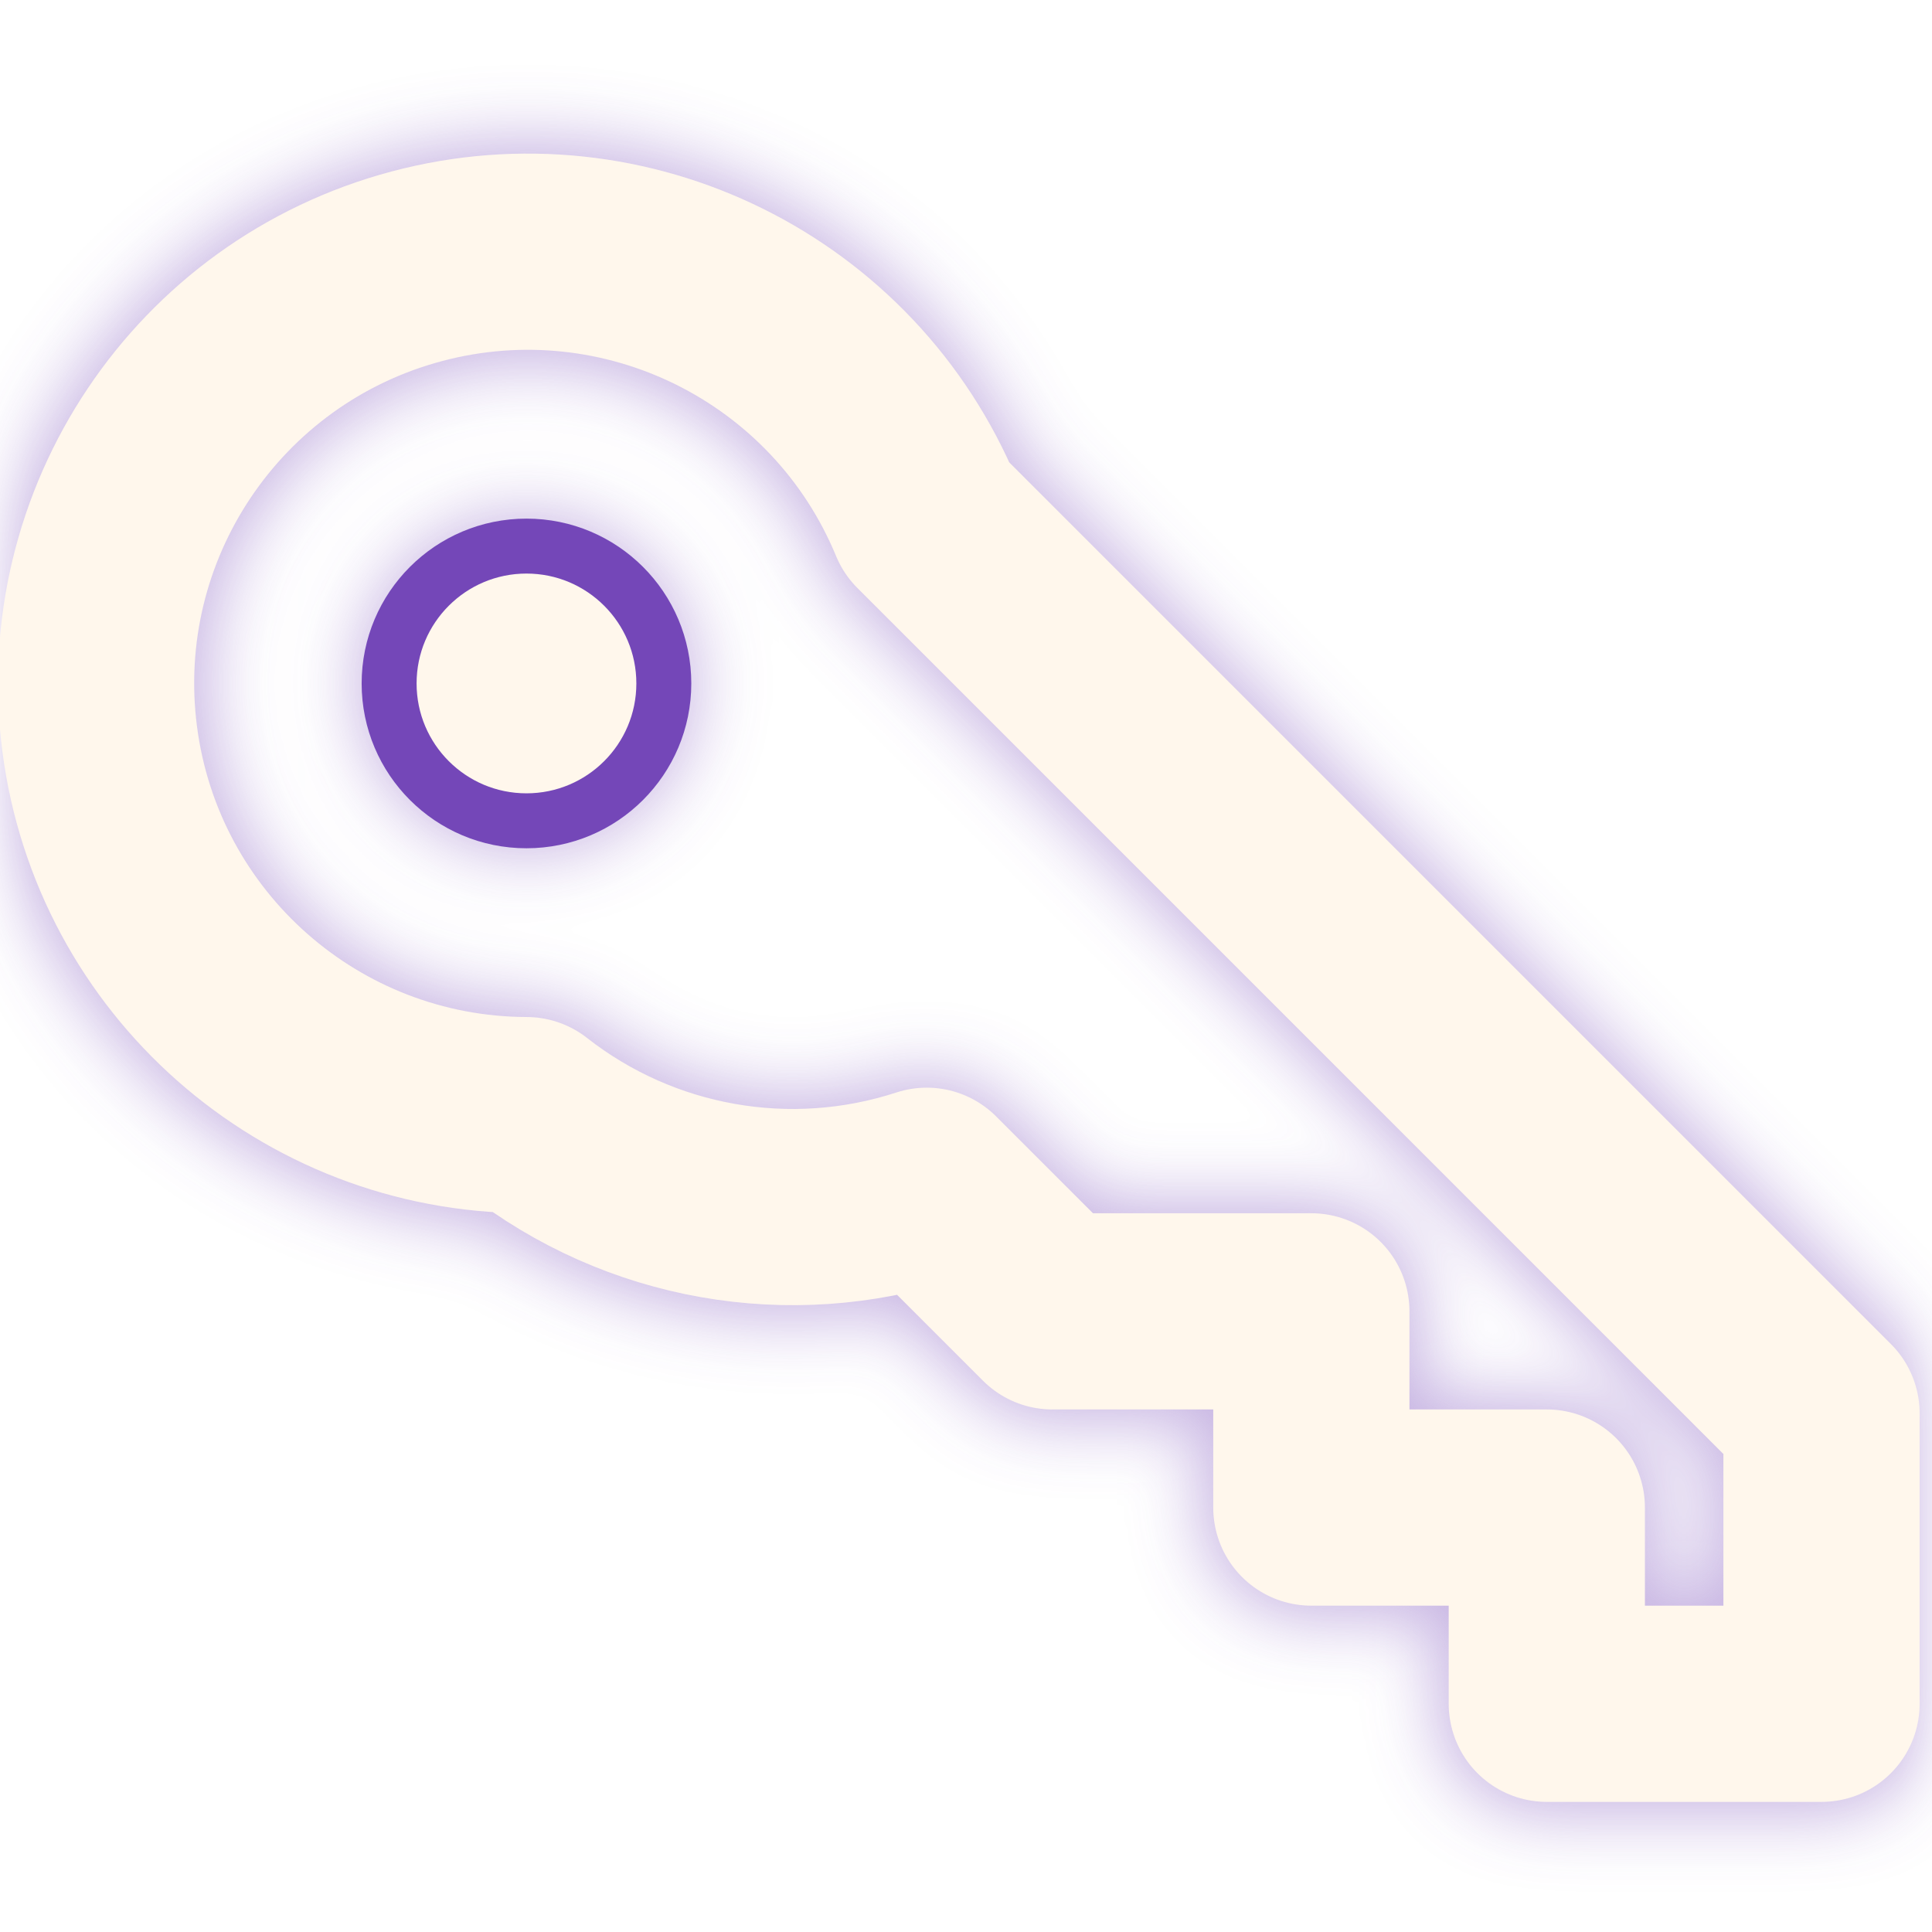
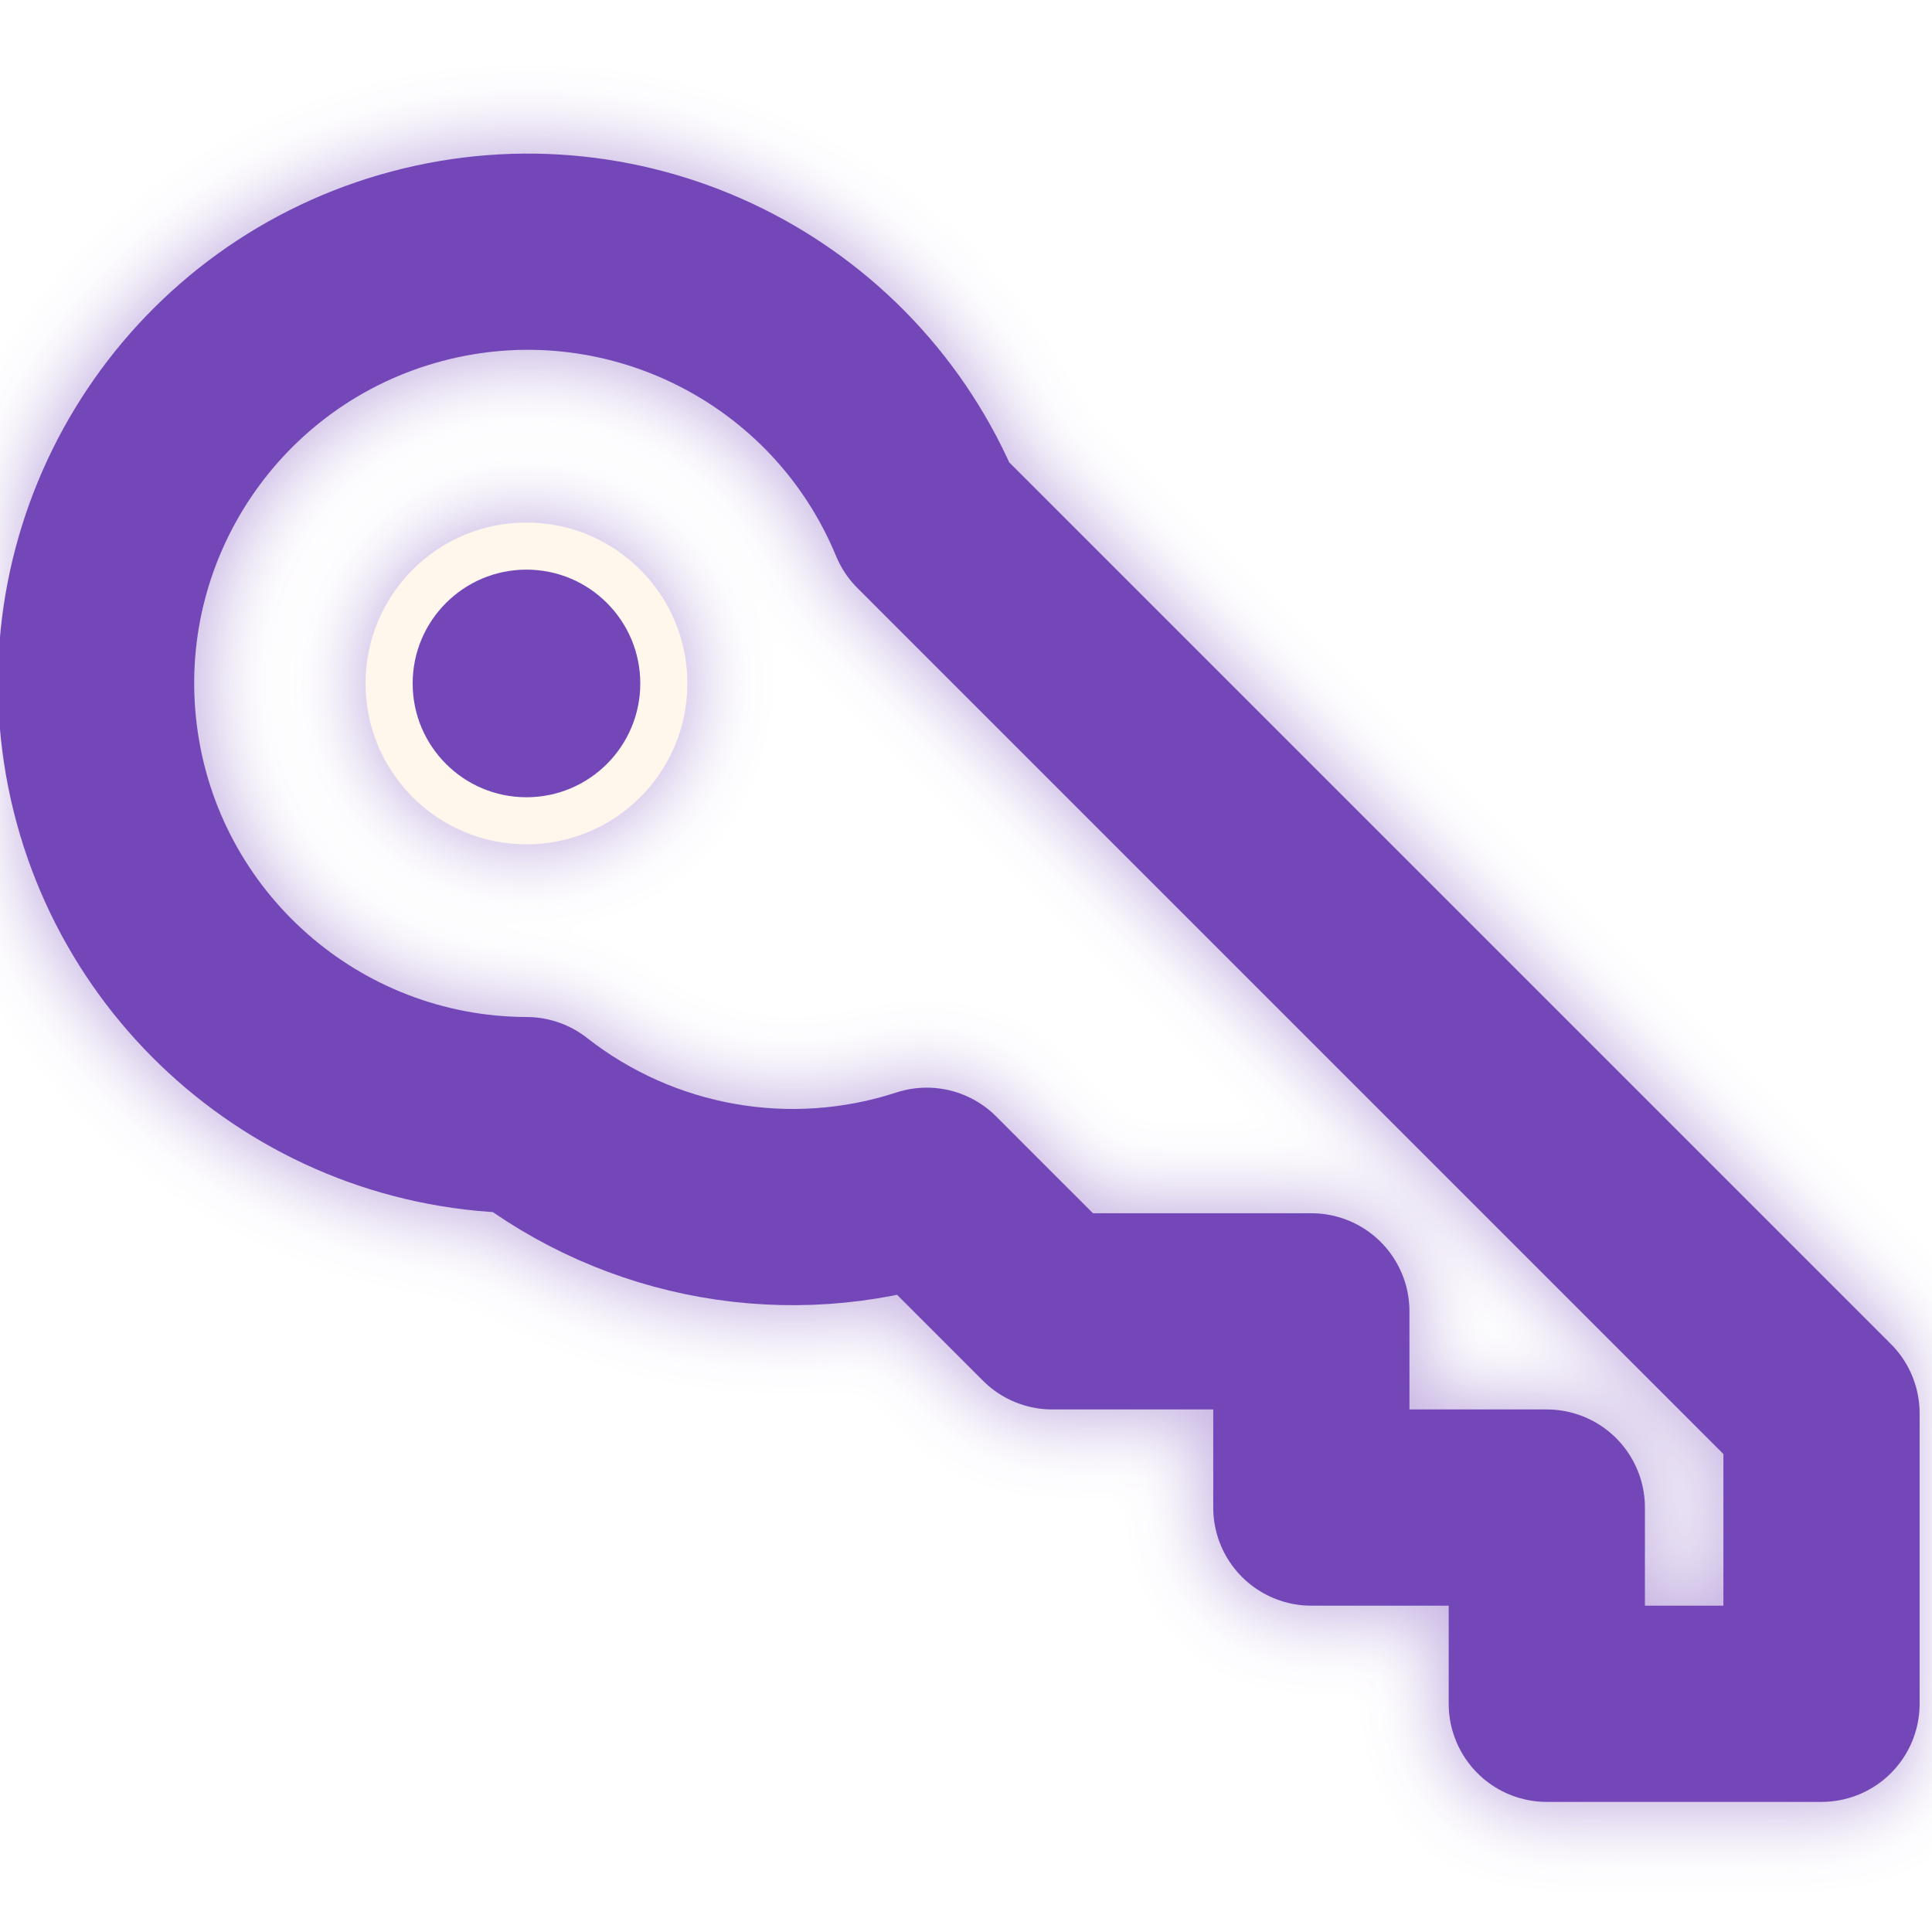
<svg xmlns="http://www.w3.org/2000/svg" viewBox="0 0 64 64" role="img" aria-labelledby="title">
  <defs>
    <filter id="glow" x="-45%" y="-45%" width="190%" height="190%">
      <feGaussianBlur stdDeviation="0.9" result="b" />
    </filter>
  </defs>
  <g transform="translate(32 32) scale(1.30) translate(-32 -32)">
    <g filter="url(#glow)" opacity="0.42">
      <g transform="translate(.8 -1.2)">
        <path d="M20 37a11 11 0 1 1 10.2-15.2L53 44.6V52h-7v-5h-6v-5h-6.6l-3.2-3.2A11 11 0 0 1 20 37Z" fill="none" stroke="#7447B8" stroke-width="5.6" stroke-linejoin="round" />
        <circle cx="20" cy="26" r="3.5" fill="#7447B8" stroke="#7447B8" stroke-width="1.6" />
      </g>
    </g>
    <g transform="translate(.8 -1.2)">
-       <path d="M20 37a11 11 0 1 1 10.2-15.2L53 44.6V52h-7v-5h-6v-5h-6.6l-3.2-3.2A11 11 0 0 1 20 37Z" fill="none" stroke="#FFF7EC" stroke-width="5" stroke-linejoin="round" />
-       <circle cx="20" cy="26" r="3.5" fill="#FFF7EC" stroke="#7447B8" stroke-width="1.4" />
+       <path d="M20 37a11 11 0 1 1 10.2-15.2L53 44.6V52h-7v-5h-6v-5h-6.6l-3.2-3.2A11 11 0 0 1 20 37Z" fill="none" stroke="#7447B8" stroke-width="5" stroke-linejoin="round" />
+       <circle cx="20" cy="26" r="3.5" fill="#7447B8" stroke="#FFF7EC" stroke-width="1.2" />
    </g>
  </g>
</svg>
